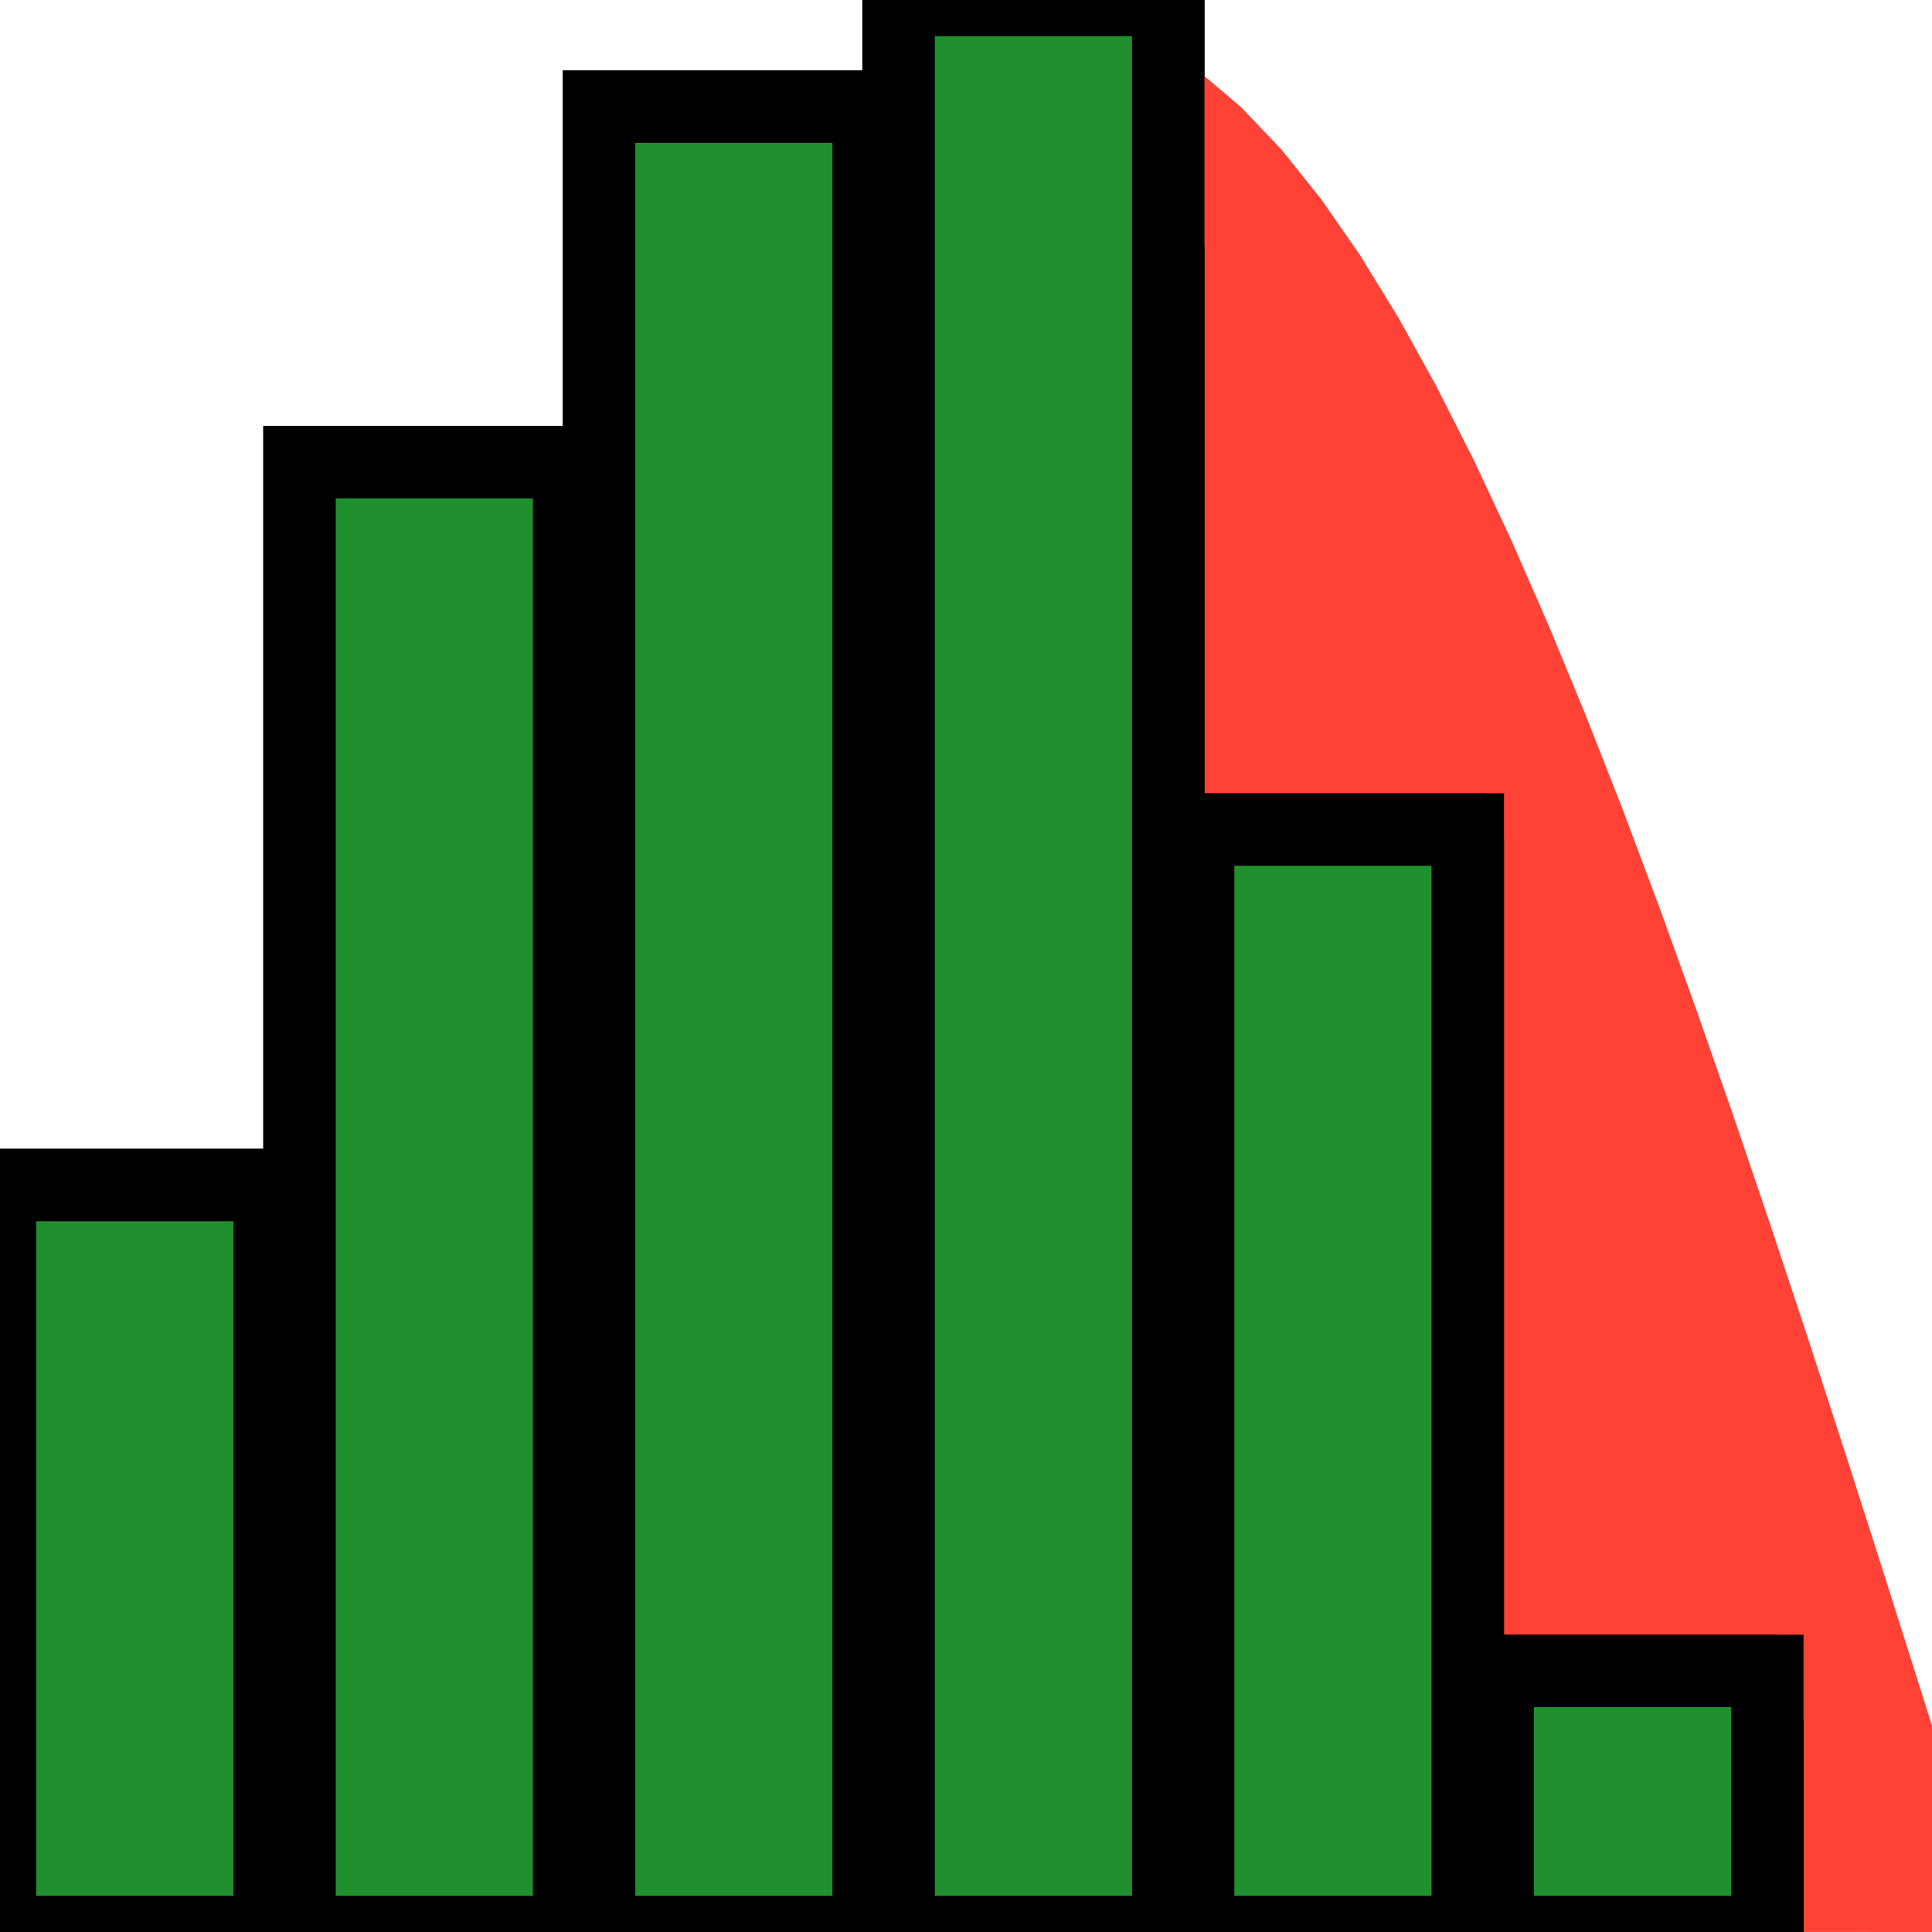
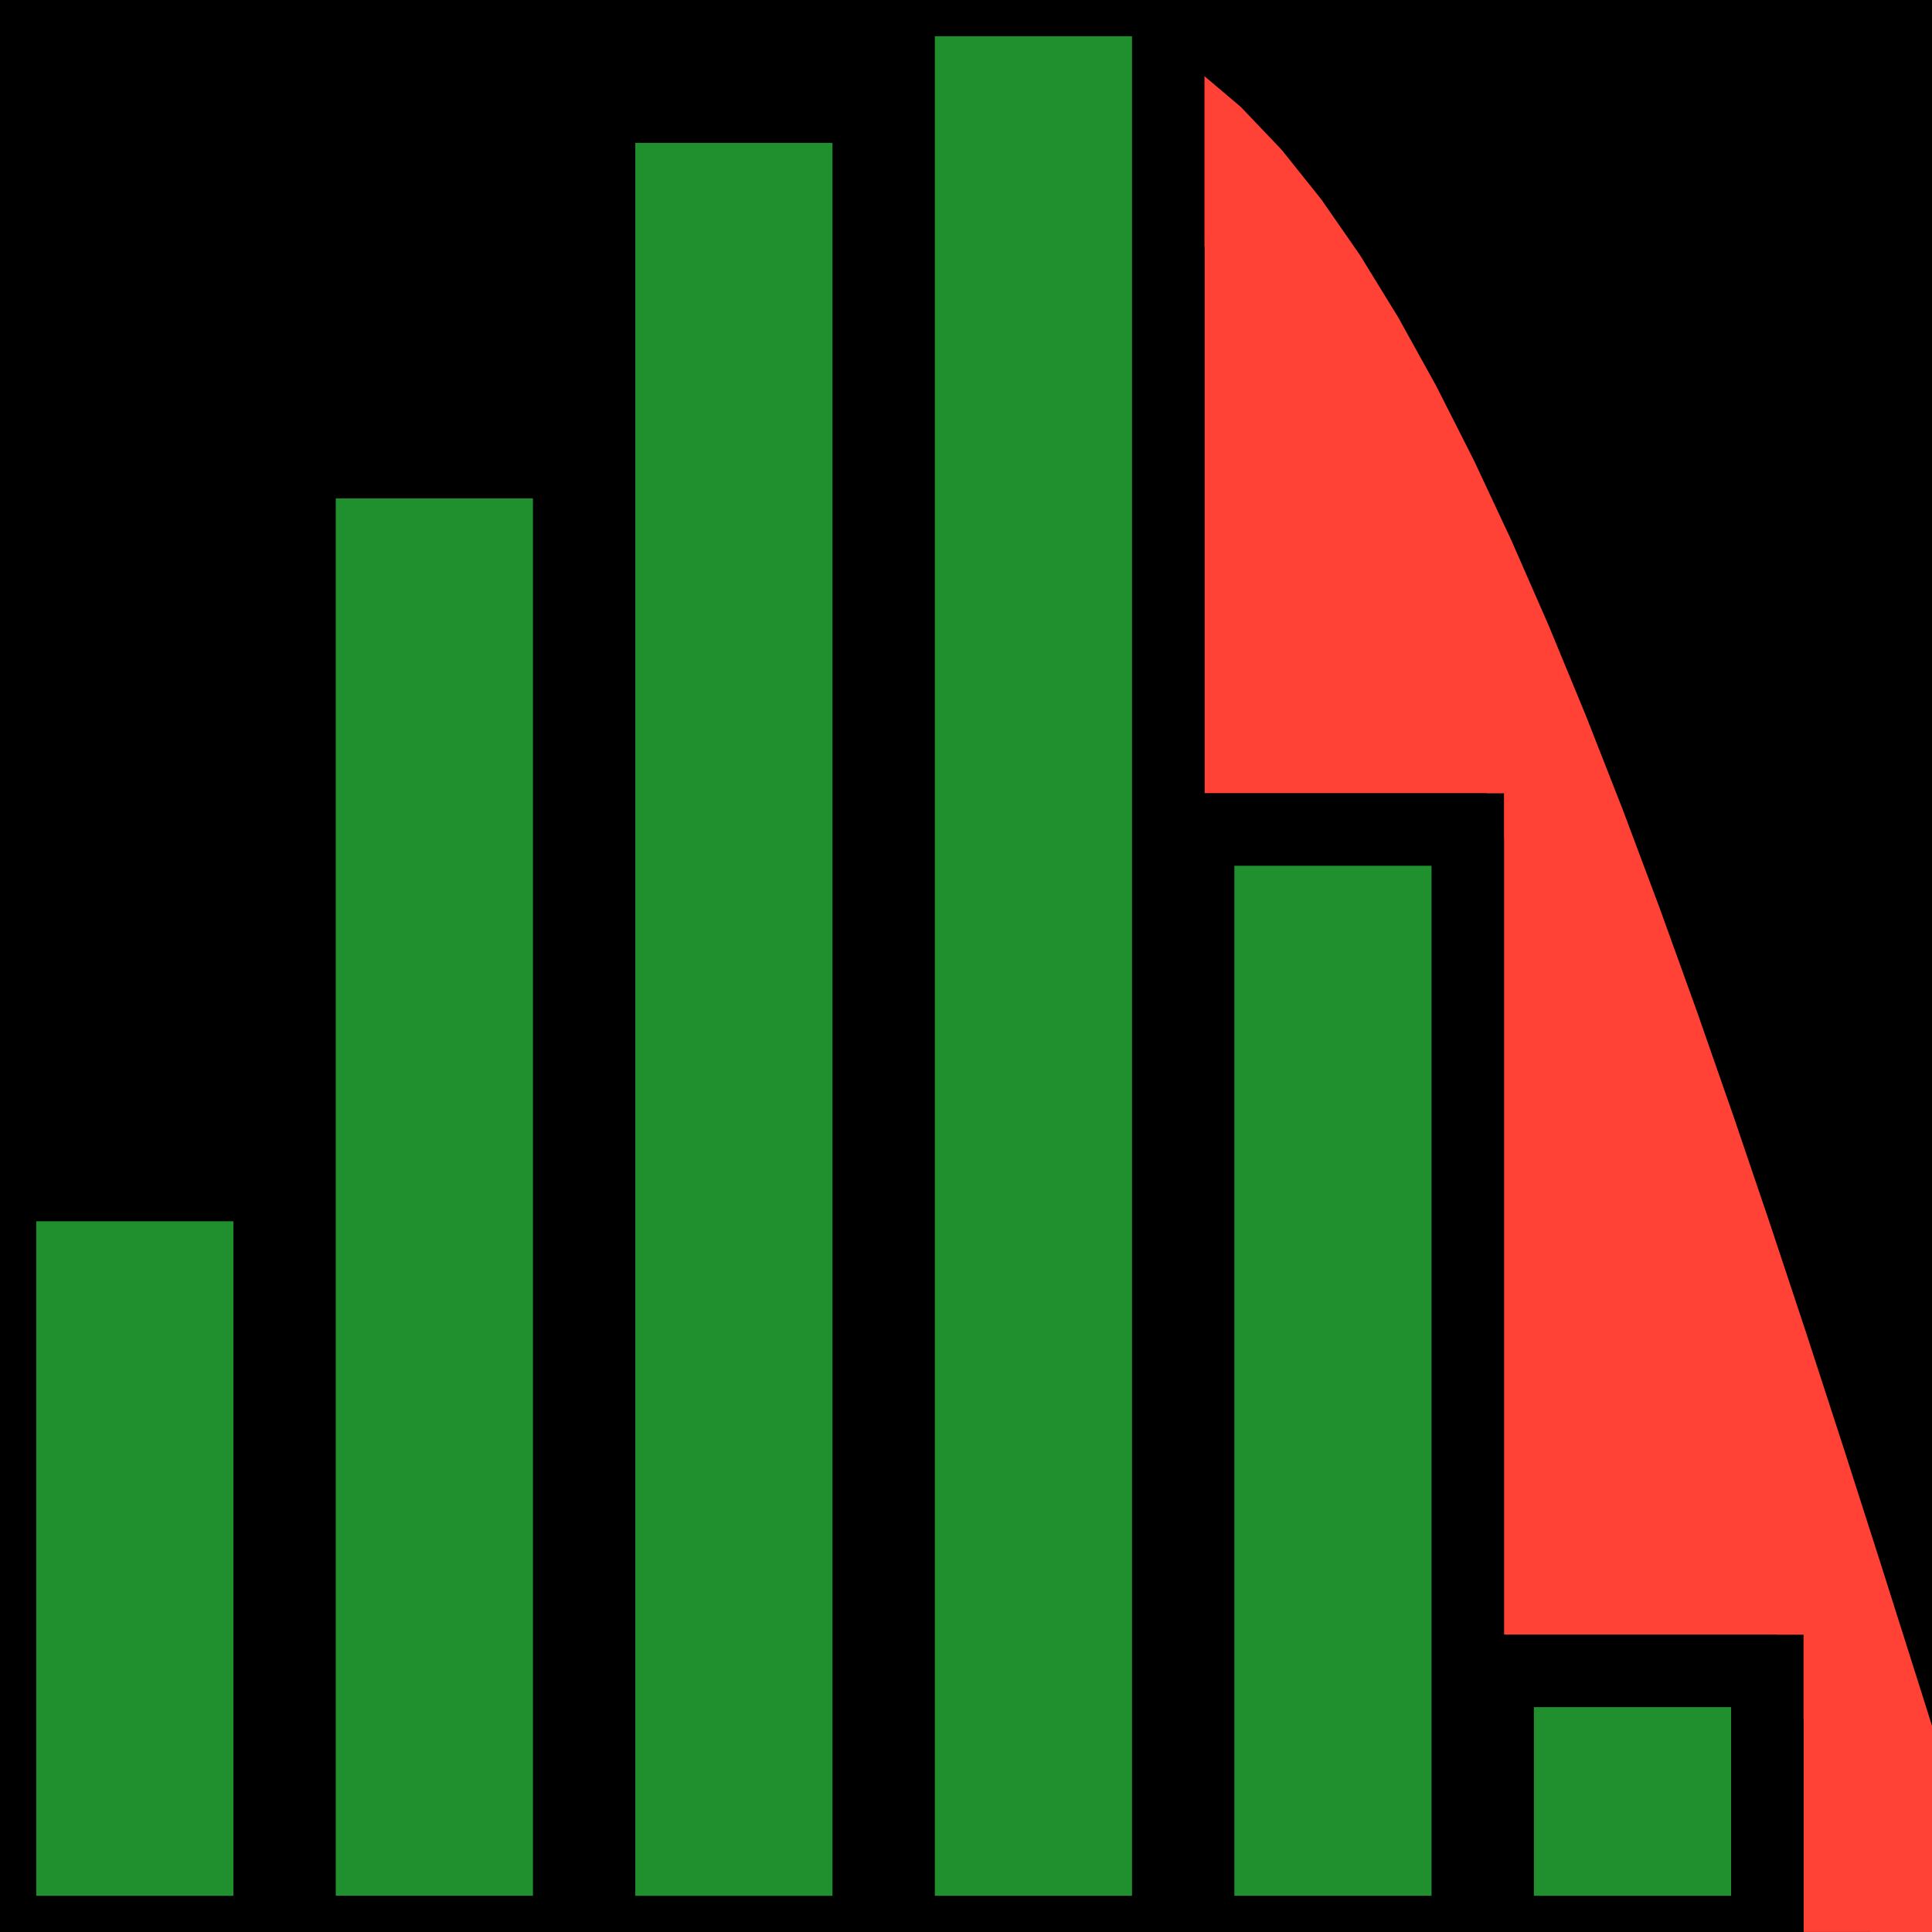
<svg xmlns="http://www.w3.org/2000/svg" height="16pt" viewBox="0 0 16 16" width="16pt">
  <path d="m0 0v16h16v-16z" fill="#fff" />
+   <path d="m0 0v16h16v-16z" />
  <path d="m0 15.397s.304-.969.304-.969.304-.965.304-.965.304-.959.304-.959.304-.949.304-.949.304-.935.304-.935.304-.917.304-.917.304-.896.304-.896.304-.871.304-.871.304-.843.304-.843.304-.811.304-.811.304-.775.304-.775.304-.736.304-.736.304-.694.304-.694.304-.649.304-.649.304-.6.304-.6.304-.549.304-.549.304-.495.304-.495.304-.438.304-.438.304-.38.304-.38.304-.319.304-.319.304-.257.304-.257.304-.194.304-.194.304-.13.304-.13.304-.065.304-.065h.304s.304.065.304.065.304.13.304.13.304.194.304.194.304.257.304.257.304.319.304.319.304.38.304.38.304.438.304.438.304.495.304.495.304.549.304.549.304.6.304.6.304.649.304.649.304.694.304.694.304.736.304.736.304.775.304.775.304.811.304.811.304.843.304.843.304.871.304.871.304.896.304.896.304.917.304.917.304.935.304.935.304.949.304.949.304.959.304.959.304.965.304.965.304.969.304.969" fill="#ff4136" transform="translate(1.116277 .602668)" />
  <g fill="#208f2d" stroke="#000" stroke-width=".6">
    <path d="m0 0h2.233v6.186h-2.233z" transform="translate(0 9.814174)" />
    <path d="m0 0h2.233v12.172h-2.233z" transform="translate(2.480616 3.827528)" />
    <path d="m0 0h2.233v15.117h-2.233z" transform="translate(4.961233 .883276)" />
    <path d="m0 0h2.233v16h-2.233z" transform="translate(7.441849)" />
    <path d="m0 0h2.233v9.13h-2.233z" transform="translate(9.922465 6.869921)" />
    <path d="m0 0h2.233v2.162h-2.233z" transform="translate(12.40308 13.83798)" />
  </g>
  <path d="m0 15.397s.304-.969.304-.969.304-.965.304-.965.304-.959.304-.959.304-.949.304-.949.304-.935.304-.935.304-.917.304-.917.304-.896.304-.896.304-.871.304-.871.304-.843.304-.843.304-.811.304-.811.304-.775.304-.775.304-.736.304-.736.304-.694.304-.694.304-.649.304-.649.304-.6.304-.6.304-.549.304-.549.304-.495.304-.495.304-.438.304-.438.304-.38.304-.38.304-.319.304-.319.304-.257.304-.257.304-.194.304-.194.304-.13.304-.13.304-.065.304-.065h.304s.304.065.304.065.304.13.304.13.304.194.304.194.304.257.304.257.304.319.304.319.304.38.304.38.304.438.304.438.304.495.304.495.304.549.304.549.304.6.304.6.304.649.304.649.304.694.304.694.304.736.304.736.304.775.304.775.304.811.304.811.304.843.304.843.304.871.304.871.304.896.304.896.304.917.304.917.304.935.304.935.304.949.304.949.304.959.304.959.304.965.304.965.304.969.304.969" fill="none" stroke="#ff4136" transform="translate(1.116277 .602668)" />
  <path d="m0 0h2.233v6.186h-2.233z" fill="#208f2d" stroke="#000" stroke-width=".6" transform="translate(0 9.814174)" />
  <path d="m0 0h2.233v12.172h-2.233z" fill="#208f2d" stroke="#000" stroke-width=".6" transform="translate(2.480616 3.827528)" />
  <path d="m0 0h2.233v15.117h-2.233z" fill="#208f2d" stroke="#000" stroke-width=".6" transform="translate(4.961233 .883276)" />
  <path d="m0 0h2.233v16h-2.233z" fill="#208f2d" stroke="#000" stroke-width=".6" transform="translate(7.441849)" />
  <path d="m0 0h2.233v9.13h-2.233z" fill="#208f2d" stroke="#000" stroke-width=".6" transform="translate(9.922465 6.869921)" />
  <path d="m0 0h2.233v2.162h-2.233z" fill="#208f2d" stroke="#000" stroke-width=".6" transform="translate(12.40308 13.83798)" />
</svg>
